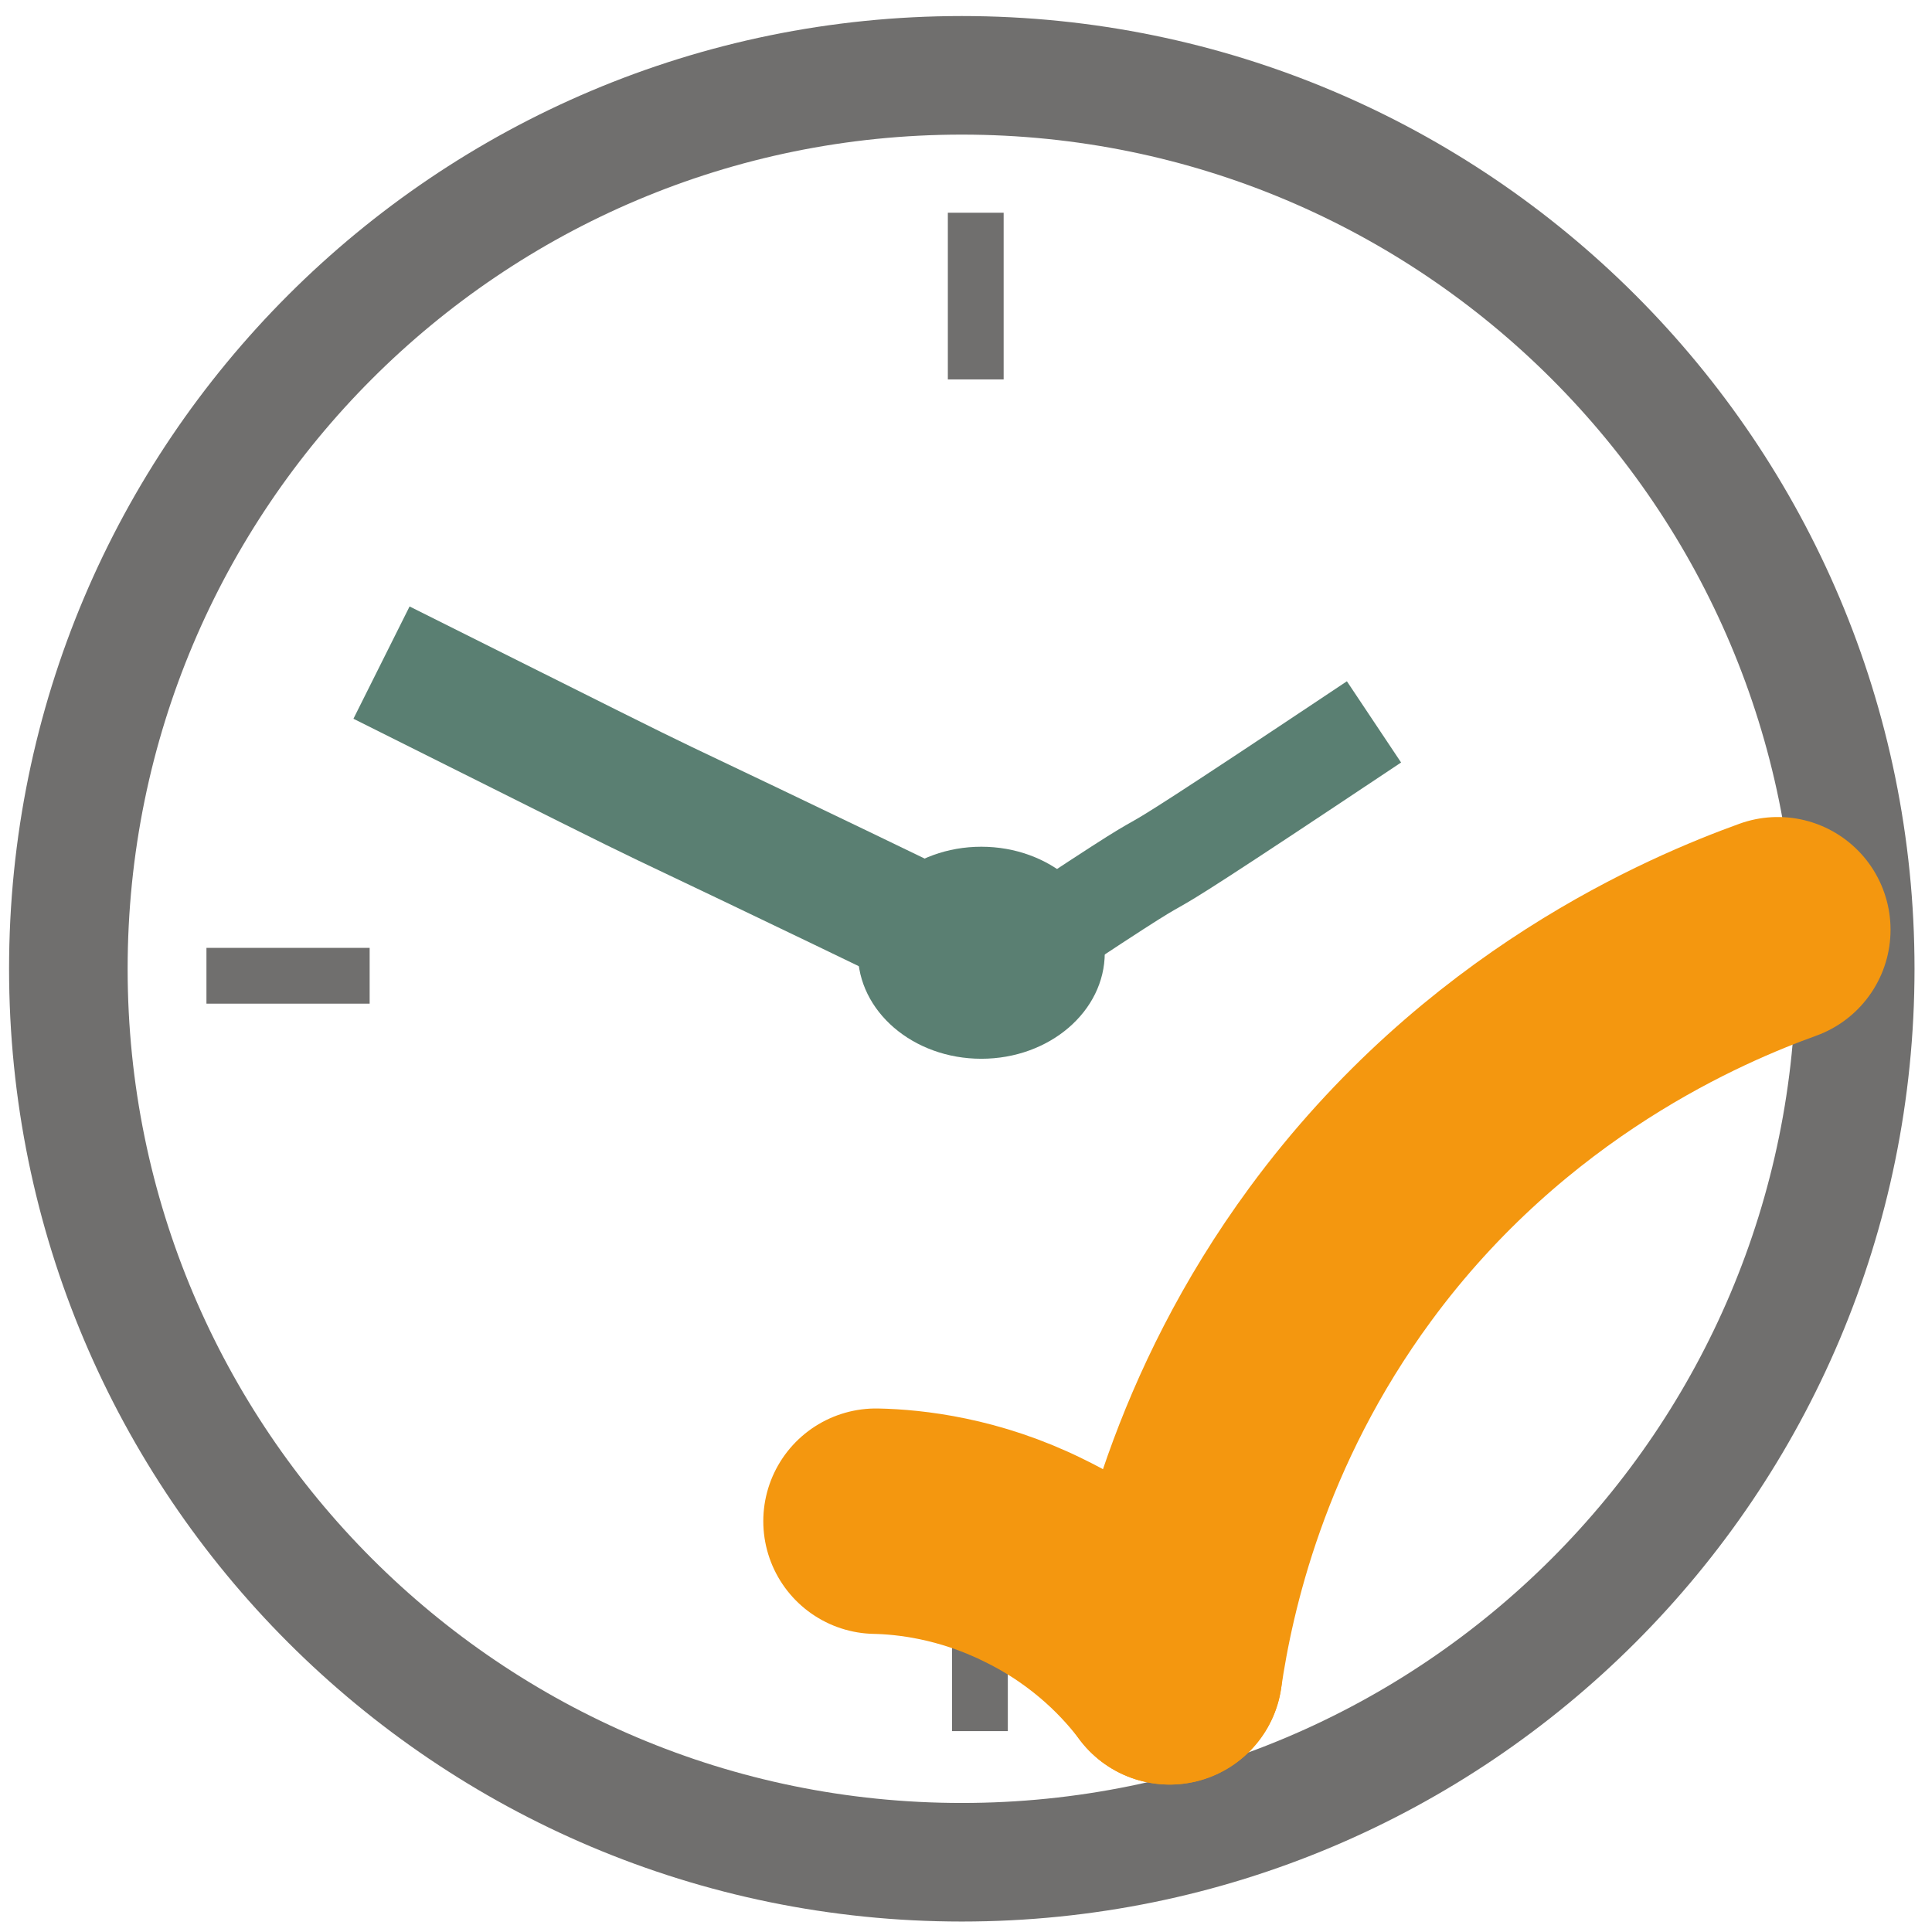
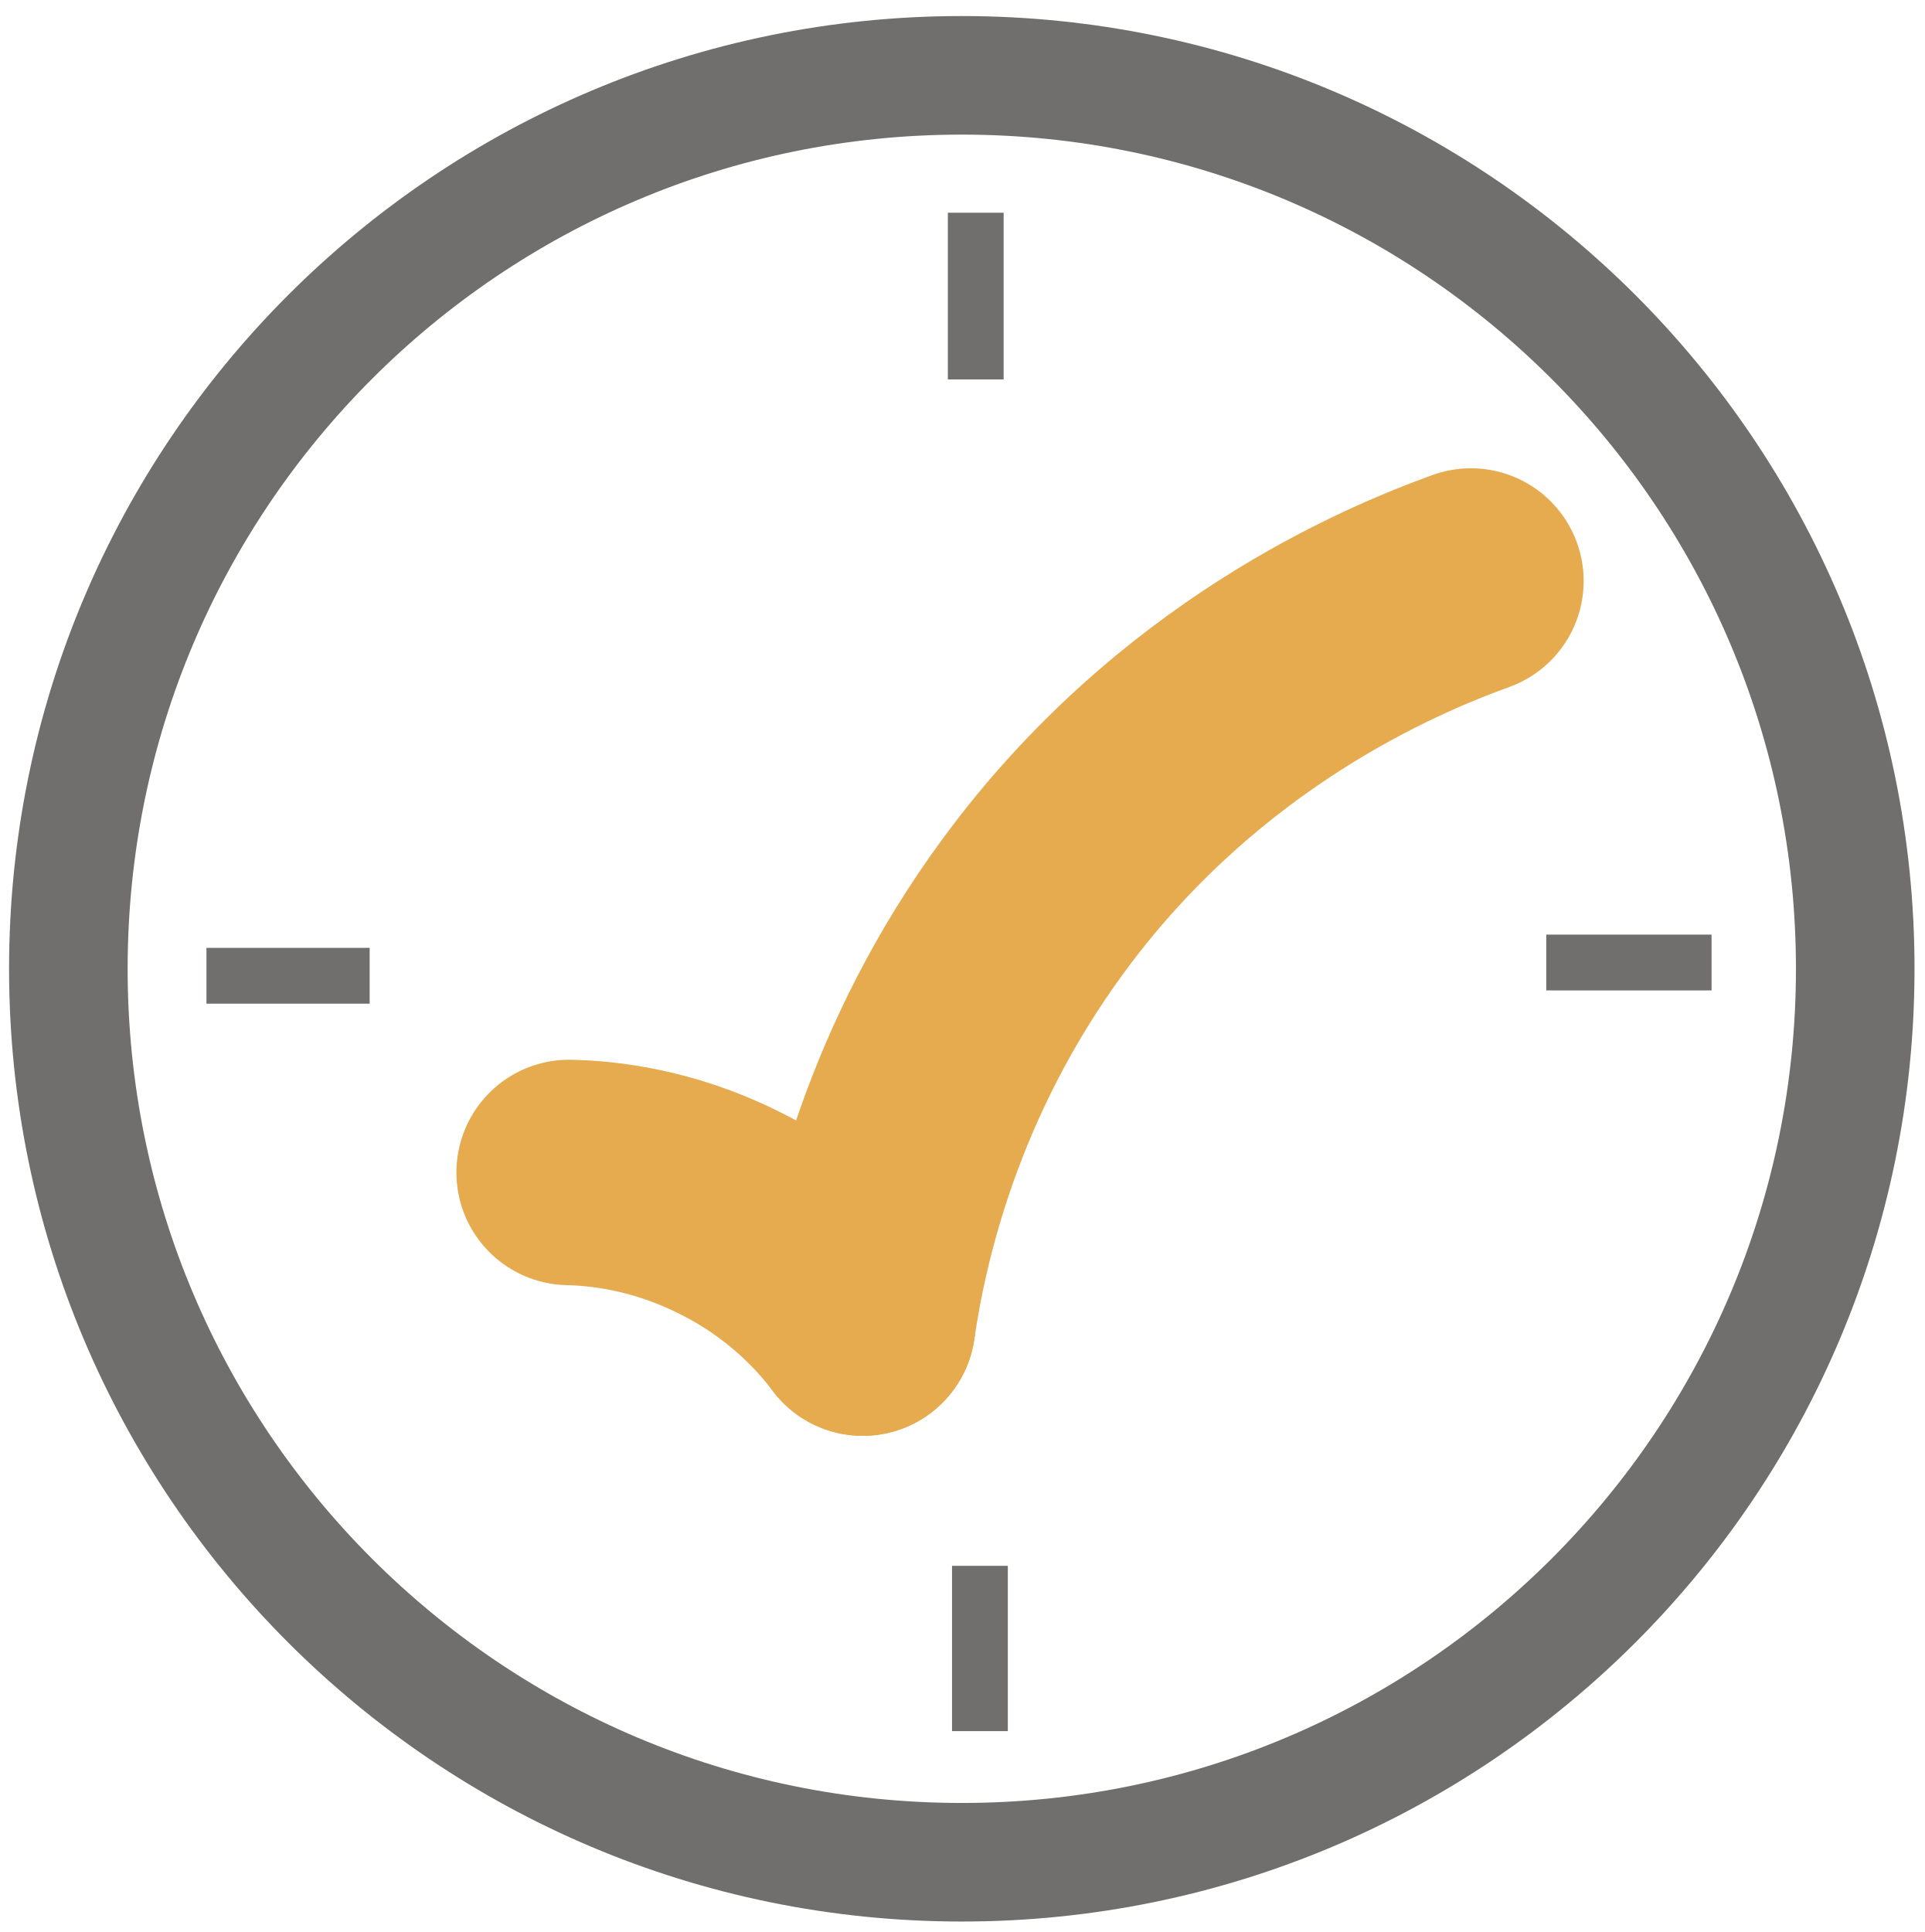
<svg xmlns="http://www.w3.org/2000/svg" version="1.1" id="Layer_1" x="0px" y="0px" viewBox="0 0 276 277" style="enable-background:new 0 0 276 277;" xml:space="preserve">
  <style type="text/css">
- 	.st0{fill:none;stroke:#5A7F72;stroke-width:18;stroke-miterlimit:10;}
- 	.st1{fill:none;stroke:#5A7F72;stroke-width:14;stroke-miterlimit:10;}
- 	.st2{fill:#5A7F72;}
- 	.st3{fill:none;stroke:#706F6E;stroke-width:8;stroke-miterlimit:10;}
- 	.st4{fill:none;stroke:#706F6E;stroke-width:17;stroke-miterlimit:10;}
- 	.st5{fill:none;stroke:#F4970F;stroke-width:32.322;stroke-linecap:round;stroke-linejoin:round;stroke-miterlimit:10;}
+ 	.st0{fill:none;stroke:#706F6E;stroke-width:8;stroke-miterlimit:10;}
+ 	.st1{fill:none;stroke:#706F6E;stroke-width:17;stroke-miterlimit:10;}
+ 	.st2{fill:none;stroke:#E5AB4E;stroke-width:32.322;stroke-linecap:round;stroke-linejoin:round;stroke-miterlimit:10;}
</style>
-   <path class="st0" d="M54.7,95c60.6,30.3,18.8,9.5,86.8,42.4" />
-   <path class="st1" d="M138.9,141.4c46.4-31,5.8-3,58.1-37.9" />
-   <ellipse class="st2" cx="140.7" cy="136.6" rx="17.7" ry="15.2" />
-   <line class="st3" x1="221.7" y1="138" x2="245.4" y2="138" />
-   <line class="st3" x1="29.6" y1="139.9" x2="53" y2="139.9" />
-   <line class="st3" x1="140.5" y1="248.2" x2="140.5" y2="224.5" />
-   <line class="st3" x1="139.9" y1="30.5" x2="139.9" y2="54.4" />
-   <circle class="st4" cx="137.9" cy="138.9" r="128.1" />
+   <line class="st0" x1="221.7" y1="138" x2="245.4" y2="138" />
+   <line class="st0" x1="29.6" y1="139.9" x2="53" y2="139.9" />
+   <line class="st0" x1="140.5" y1="248.2" x2="140.5" y2="224.5" />
+   <line class="st0" x1="139.9" y1="30.5" x2="139.9" y2="54.4" />
+   <circle class="st1" cx="137.9" cy="138.9" r="128.1" />
  <g>
-     <path class="st5" d="M125.6,218.1c4.8,0.1,13.3,1,22.6,5.6c10.3,5,16.5,12,19.5,16" />
-     <path class="st5" d="M167.7,239.7c1.8-12.3,7-36.1,24.5-59.9c22.2-30.2,51.1-42.3,62.7-46.5" />
+     <path class="st2" d="M81.6,168.1c4.8,0.1,13.3,1,22.6,5.6c10.3,5,16.5,12,19.5,16" />
+     <path class="st2" d="M123.7,189.7c1.8-12.3,7-36.1,24.5-59.9c22.2-30.2,51.1-42.3,62.7-46.5" />
  </g>
</svg>
